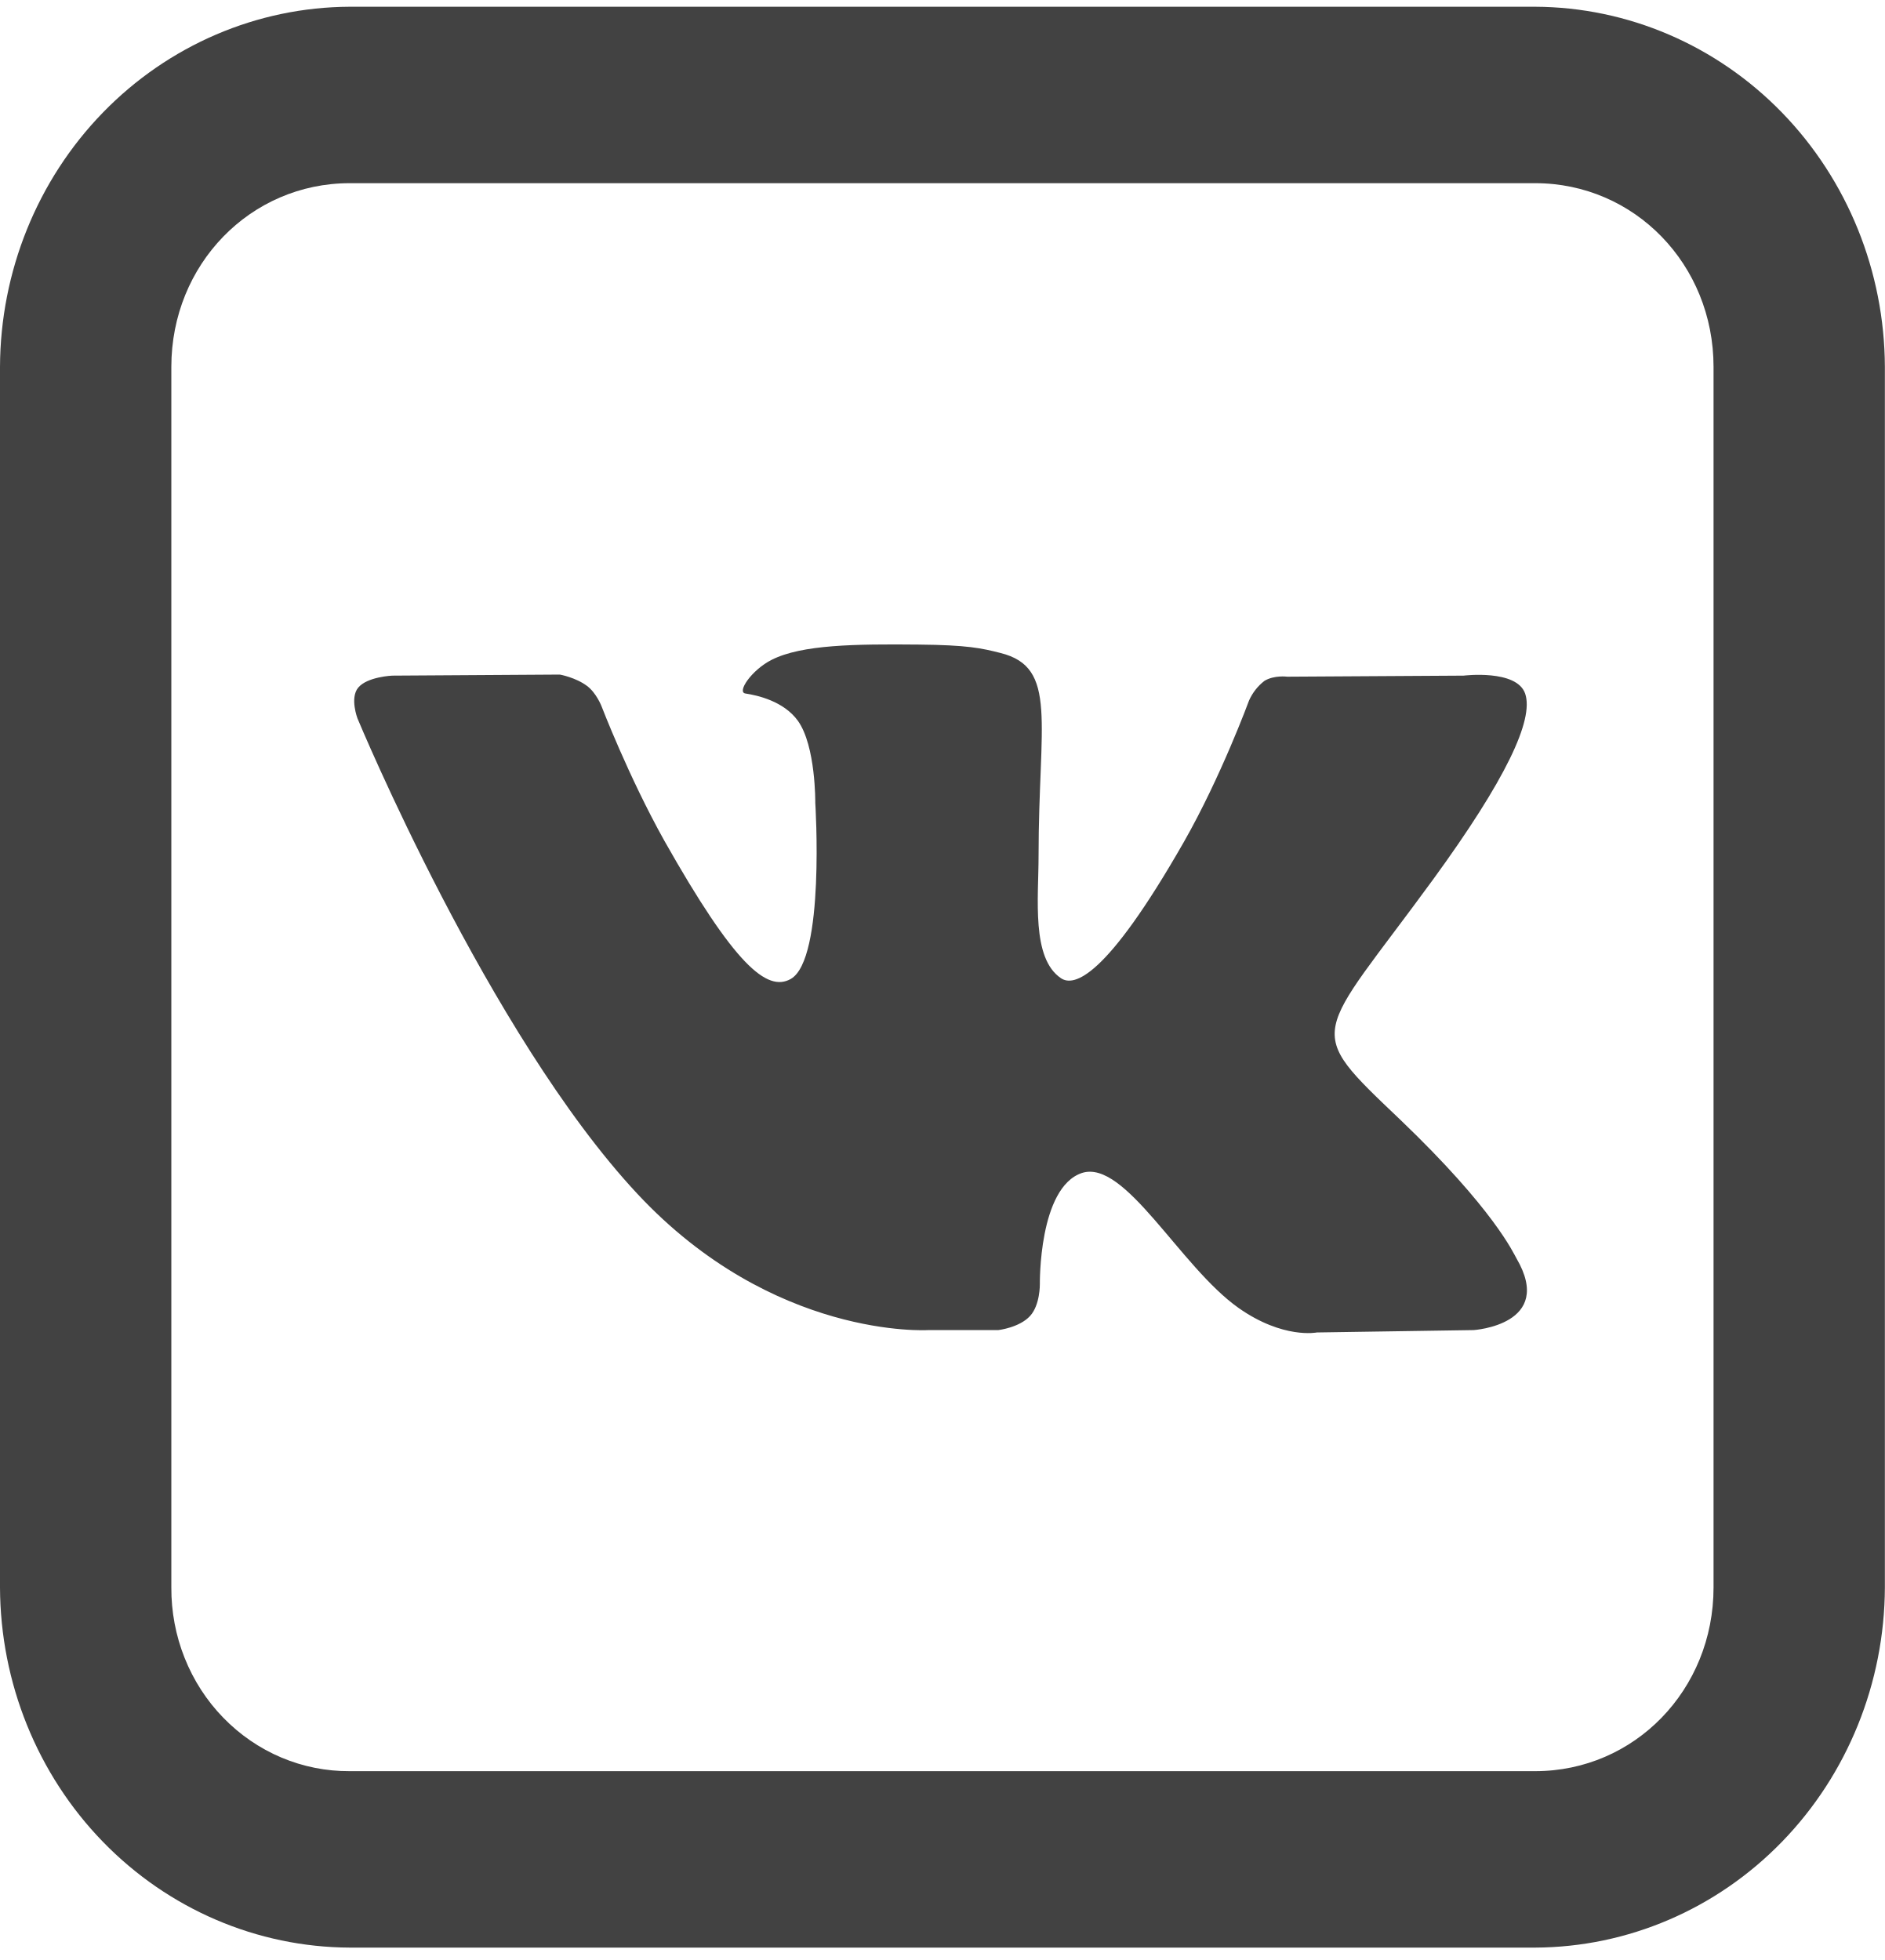
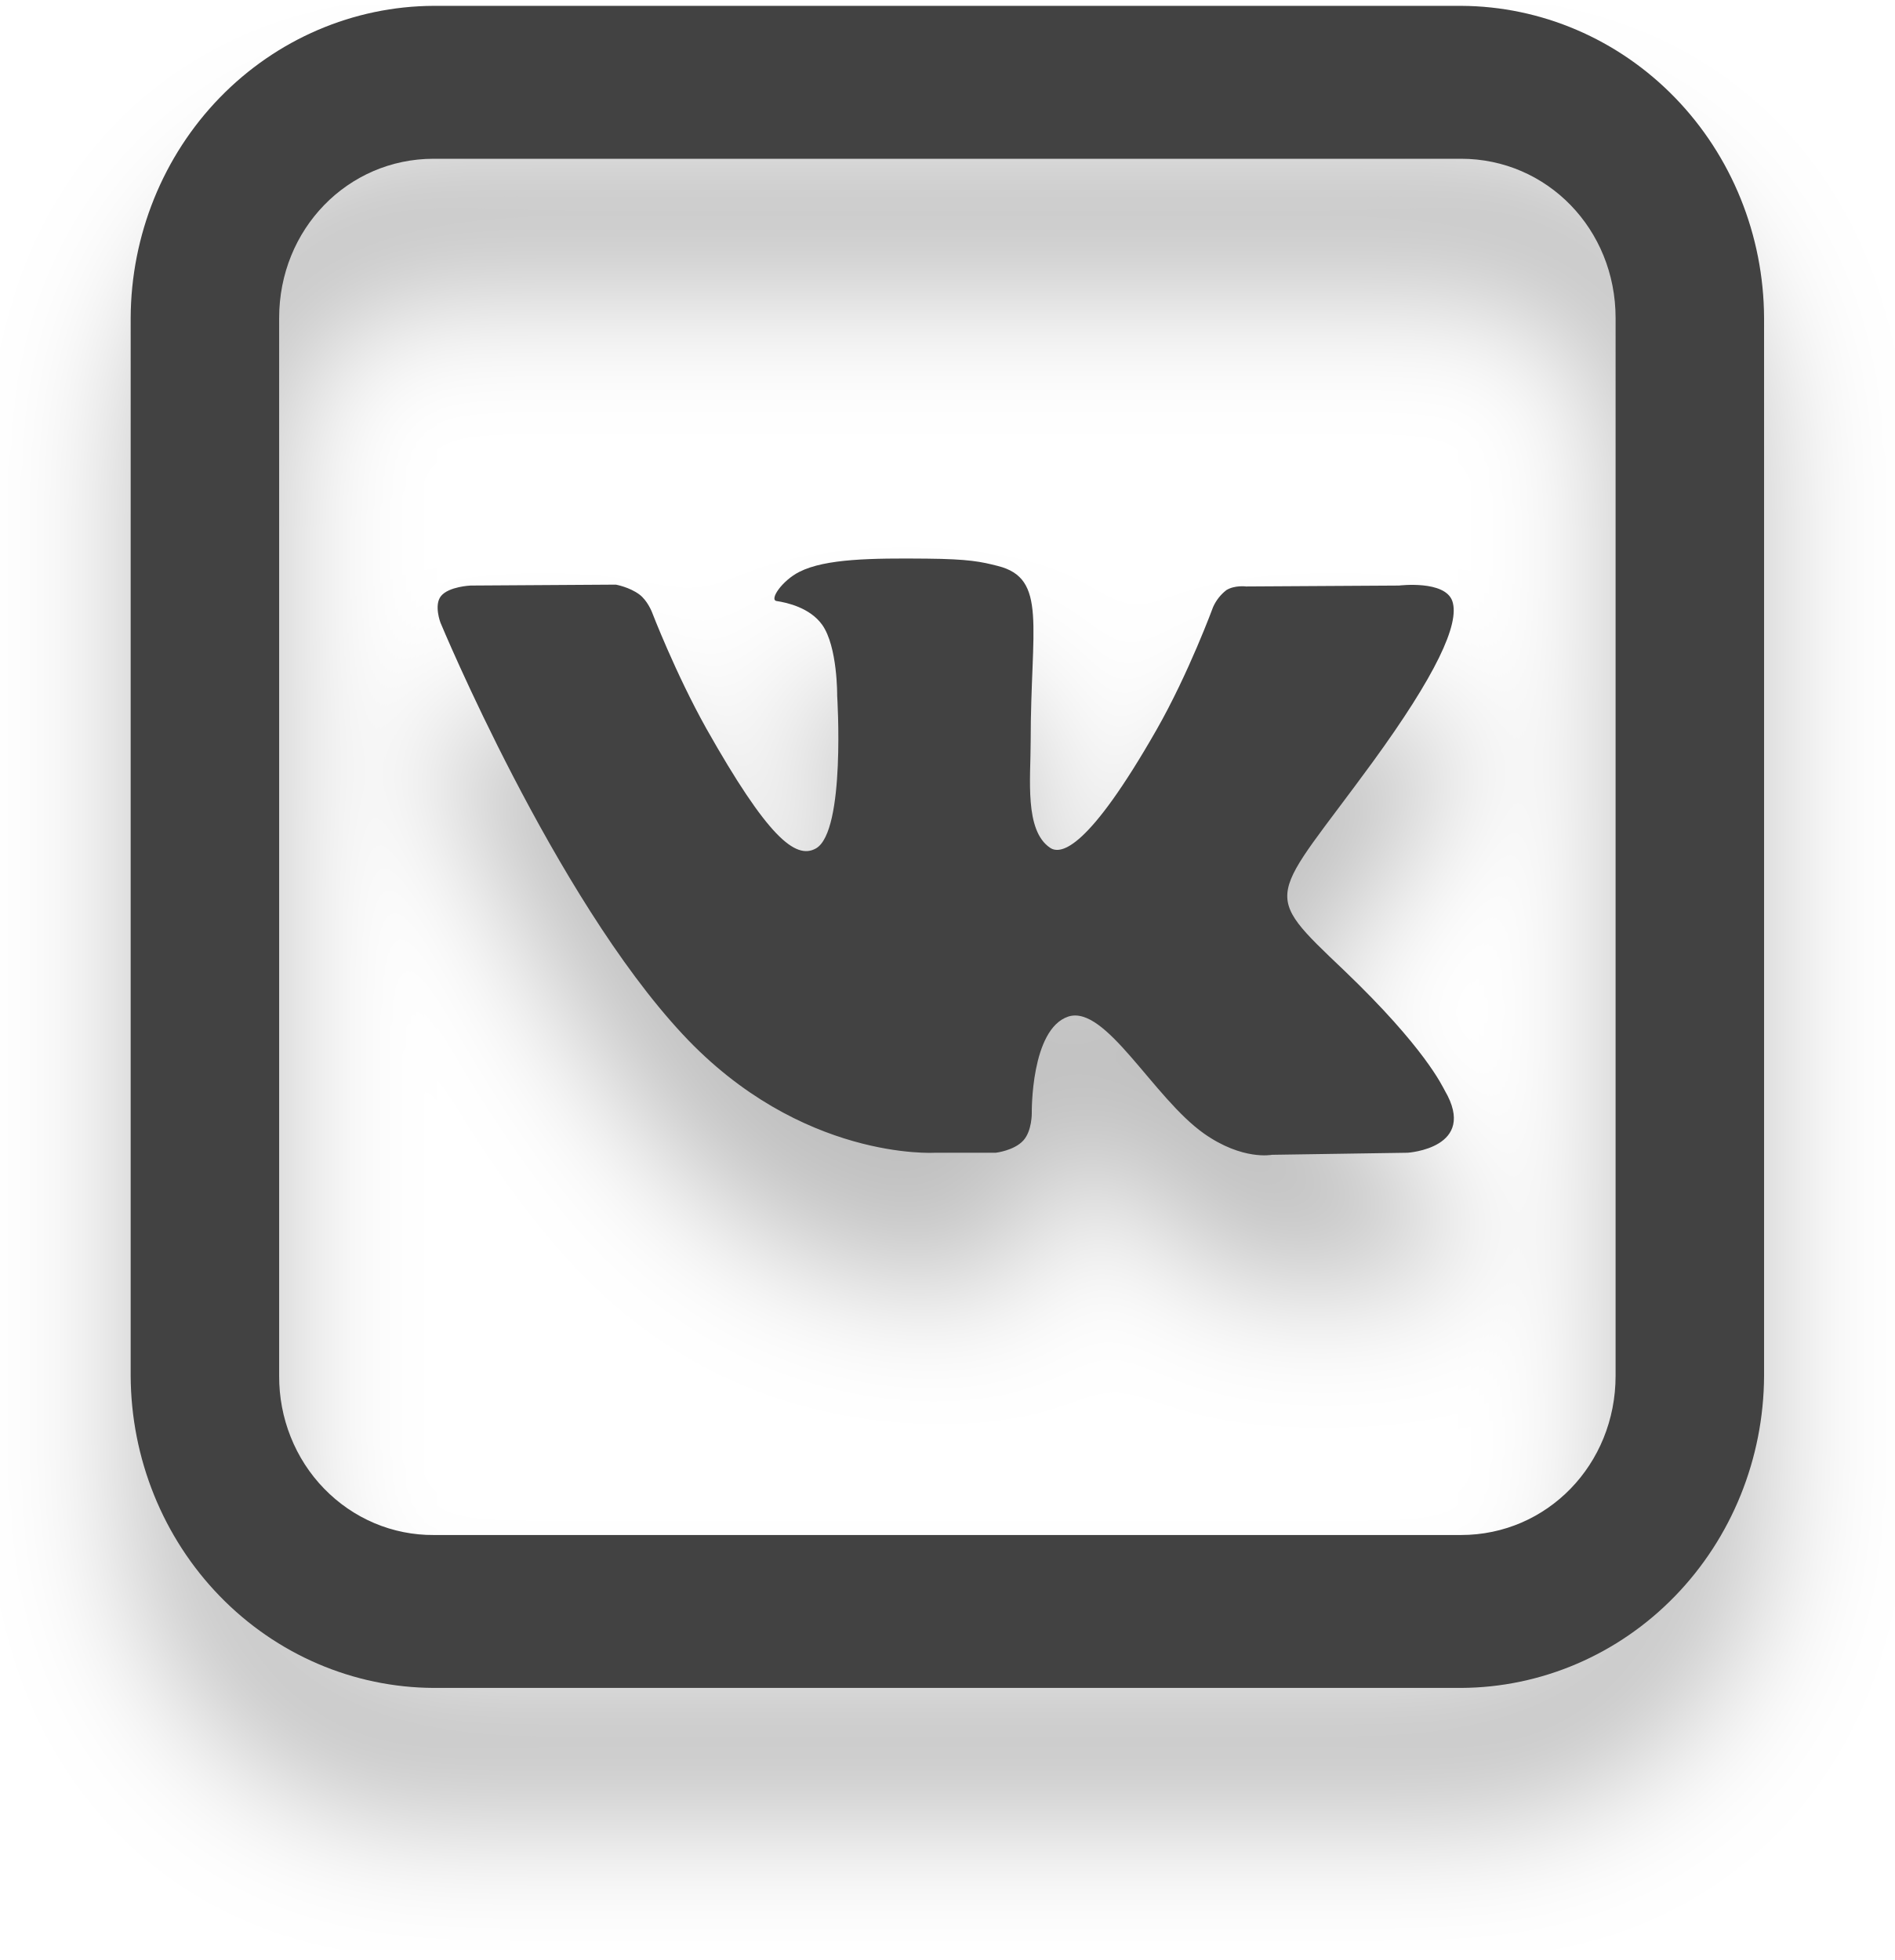
- <svg xmlns="http://www.w3.org/2000/svg" width="50" height="52" viewBox="0 0 50 52" fill="none">
-   <path d="M9.277 0.179C6.82 0.189 4.466 1.199 2.728 2.988C0.99 4.778 0.01 7.202 0 9.733V42.117C0.01 44.648 0.99 47.072 2.728 48.862C4.466 50.652 6.82 51.661 9.277 51.671H40.723C43.18 51.661 45.534 50.652 47.272 48.862C49.01 47.072 49.99 44.648 50 42.117V9.733C49.99 7.202 49.01 4.778 47.272 2.988C45.534 1.199 43.18 0.189 40.723 0.179H9.277ZM9.277 4.86H40.723C43.359 4.86 45.455 7.018 45.455 9.733V42.117C45.455 44.832 43.359 46.99 40.723 46.99H9.277C8.655 46.994 8.038 46.871 7.462 46.628C6.886 46.384 6.363 46.025 5.923 45.572C5.482 45.119 5.134 44.58 4.898 43.987C4.661 43.394 4.542 42.758 4.545 42.117V9.733C4.545 7.018 6.641 4.86 9.277 4.86ZM24.361 17.101C22.691 17.085 21.27 17.101 20.473 17.504C19.939 17.771 19.532 18.372 19.779 18.4C20.091 18.447 20.791 18.602 21.166 19.124C21.643 19.791 21.627 21.3 21.627 21.3C21.627 21.3 21.893 25.45 20.977 25.972C20.348 26.328 19.486 25.605 17.623 22.305C16.673 20.605 15.954 18.73 15.954 18.73C15.954 18.73 15.818 18.382 15.573 18.199C15.271 17.972 14.852 17.897 14.852 17.897L10.405 17.925C10.405 17.925 9.739 17.953 9.5 18.246C9.277 18.52 9.482 19.058 9.482 19.058C9.482 19.058 12.961 27.442 16.902 31.667C20.516 35.545 24.618 35.288 24.618 35.288H26.482C26.482 35.288 27.041 35.224 27.325 34.913C27.593 34.62 27.584 34.07 27.584 34.07C27.584 34.07 27.548 31.503 28.702 31.119C29.848 30.752 31.302 33.605 32.857 34.702C34.039 35.533 34.934 35.351 34.934 35.351L39.091 35.288C39.091 35.288 41.257 35.149 40.227 33.385C40.148 33.249 39.632 32.088 37.148 29.71C34.536 27.224 34.884 27.627 38.025 23.32C39.934 20.697 40.698 19.096 40.457 18.4C40.23 17.752 38.825 17.925 38.825 17.925L34.145 17.953C34.145 17.953 33.8 17.907 33.543 18.063C33.367 18.198 33.226 18.377 33.134 18.583C33.134 18.583 32.389 20.612 31.402 22.342C29.325 25.979 28.482 26.18 28.145 25.953C27.355 25.422 27.55 23.831 27.55 22.707C27.55 19.168 28.073 17.705 26.539 17.324C26.032 17.195 25.659 17.113 24.364 17.101H24.361Z" fill="#424242" />
+ <svg xmlns="http://www.w3.org/2000/svg" width="58" height="60" viewBox="0 0 58 60" fill="none">
+   <g filter="url(#filter0_d)">
+     <path d="M13.277 0.179C10.82 0.189 8.466 1.199 6.728 2.988C4.99 4.778 4.01 7.202 4 9.733V42.117C4.01 44.648 4.99 47.072 6.728 48.862C8.466 50.652 10.82 51.661 13.277 51.671H44.723C47.18 51.661 49.534 50.652 51.272 48.862C53.01 47.072 53.99 44.648 54 42.117V9.733C53.99 7.202 53.01 4.778 51.272 2.988C49.534 1.199 47.18 0.189 44.723 0.179H13.277ZM13.277 4.86H44.723C47.359 4.86 49.455 7.018 49.455 9.733V42.117C49.455 44.832 47.359 46.99 44.723 46.99H13.277C12.655 46.994 12.038 46.871 11.462 46.628C10.886 46.384 10.363 46.025 9.923 45.572C9.482 45.119 9.134 44.58 8.898 43.987C8.661 43.394 8.542 42.758 8.545 42.117V9.733C8.545 7.018 10.641 4.86 13.277 4.86ZM28.361 17.101C26.691 17.085 25.27 17.101 24.473 17.504C23.939 17.771 23.532 18.372 23.779 18.4C24.091 18.447 24.791 18.602 25.166 19.124C25.643 19.791 25.627 21.3 25.627 21.3C25.627 21.3 25.893 25.45 24.977 25.972C24.348 26.328 23.486 25.605 21.623 22.305C20.673 20.605 19.954 18.73 19.954 18.73C19.954 18.73 19.818 18.382 19.573 18.199C19.27 17.972 18.852 17.897 18.852 17.897L14.405 17.925C14.405 17.925 13.739 17.953 13.5 18.246C13.277 18.52 13.482 19.058 13.482 19.058C13.482 19.058 16.961 27.442 20.902 31.667C24.516 35.545 28.618 35.288 28.618 35.288H30.482C30.482 35.288 31.041 35.224 31.325 34.913C31.593 34.62 31.584 34.07 31.584 34.07C31.584 34.07 31.548 31.503 32.702 31.119C33.848 30.752 35.302 33.605 36.857 34.702C38.039 35.533 38.934 35.351 38.934 35.351L43.091 35.288C43.091 35.288 45.257 35.149 44.227 33.385C44.148 33.249 43.632 32.088 41.148 29.71C38.536 27.224 38.884 27.627 42.025 23.32C43.934 20.697 44.698 19.096 44.457 18.4C44.23 17.752 42.825 17.925 42.825 17.925L38.145 17.953C38.145 17.953 37.8 17.907 37.543 18.063C37.367 18.198 37.226 18.377 37.134 18.583C37.134 18.583 36.389 20.612 35.402 22.342C33.325 25.979 32.482 26.18 32.145 25.953C31.355 25.422 31.55 23.831 31.55 22.707C31.55 19.168 32.073 17.705 30.539 17.324C30.032 17.195 29.659 17.113 28.364 17.101H28.361Z" fill="#424242" />
+   </g>
+   <defs>
+     <filter id="filter0_d" x="0" y="0.179" width="58" height="59.492" filterUnits="userSpaceOnUse" color-interpolation-filters="sRGB">
+       <feFlood flood-opacity="0" result="BackgroundImageFix" />
+       <feColorMatrix in="SourceAlpha" type="matrix" values="0 0 0 0 0 0 0 0 0 0 0 0 0 0 0 0 0 0 127 0" />
+       <feOffset dy="4" />
+       <feGaussianBlur stdDeviation="2" />
+       <feColorMatrix type="matrix" values="0 0 0 0 0 0 0 0 0 0 0 0 0 0 0 0 0 0 0.25 0" />
+       <feBlend mode="normal" in2="BackgroundImageFix" result="effect1_dropShadow" />
+       <feBlend mode="normal" in="SourceGraphic" in2="effect1_dropShadow" result="shape" />
+     </filter>
+   </defs>
</svg>
